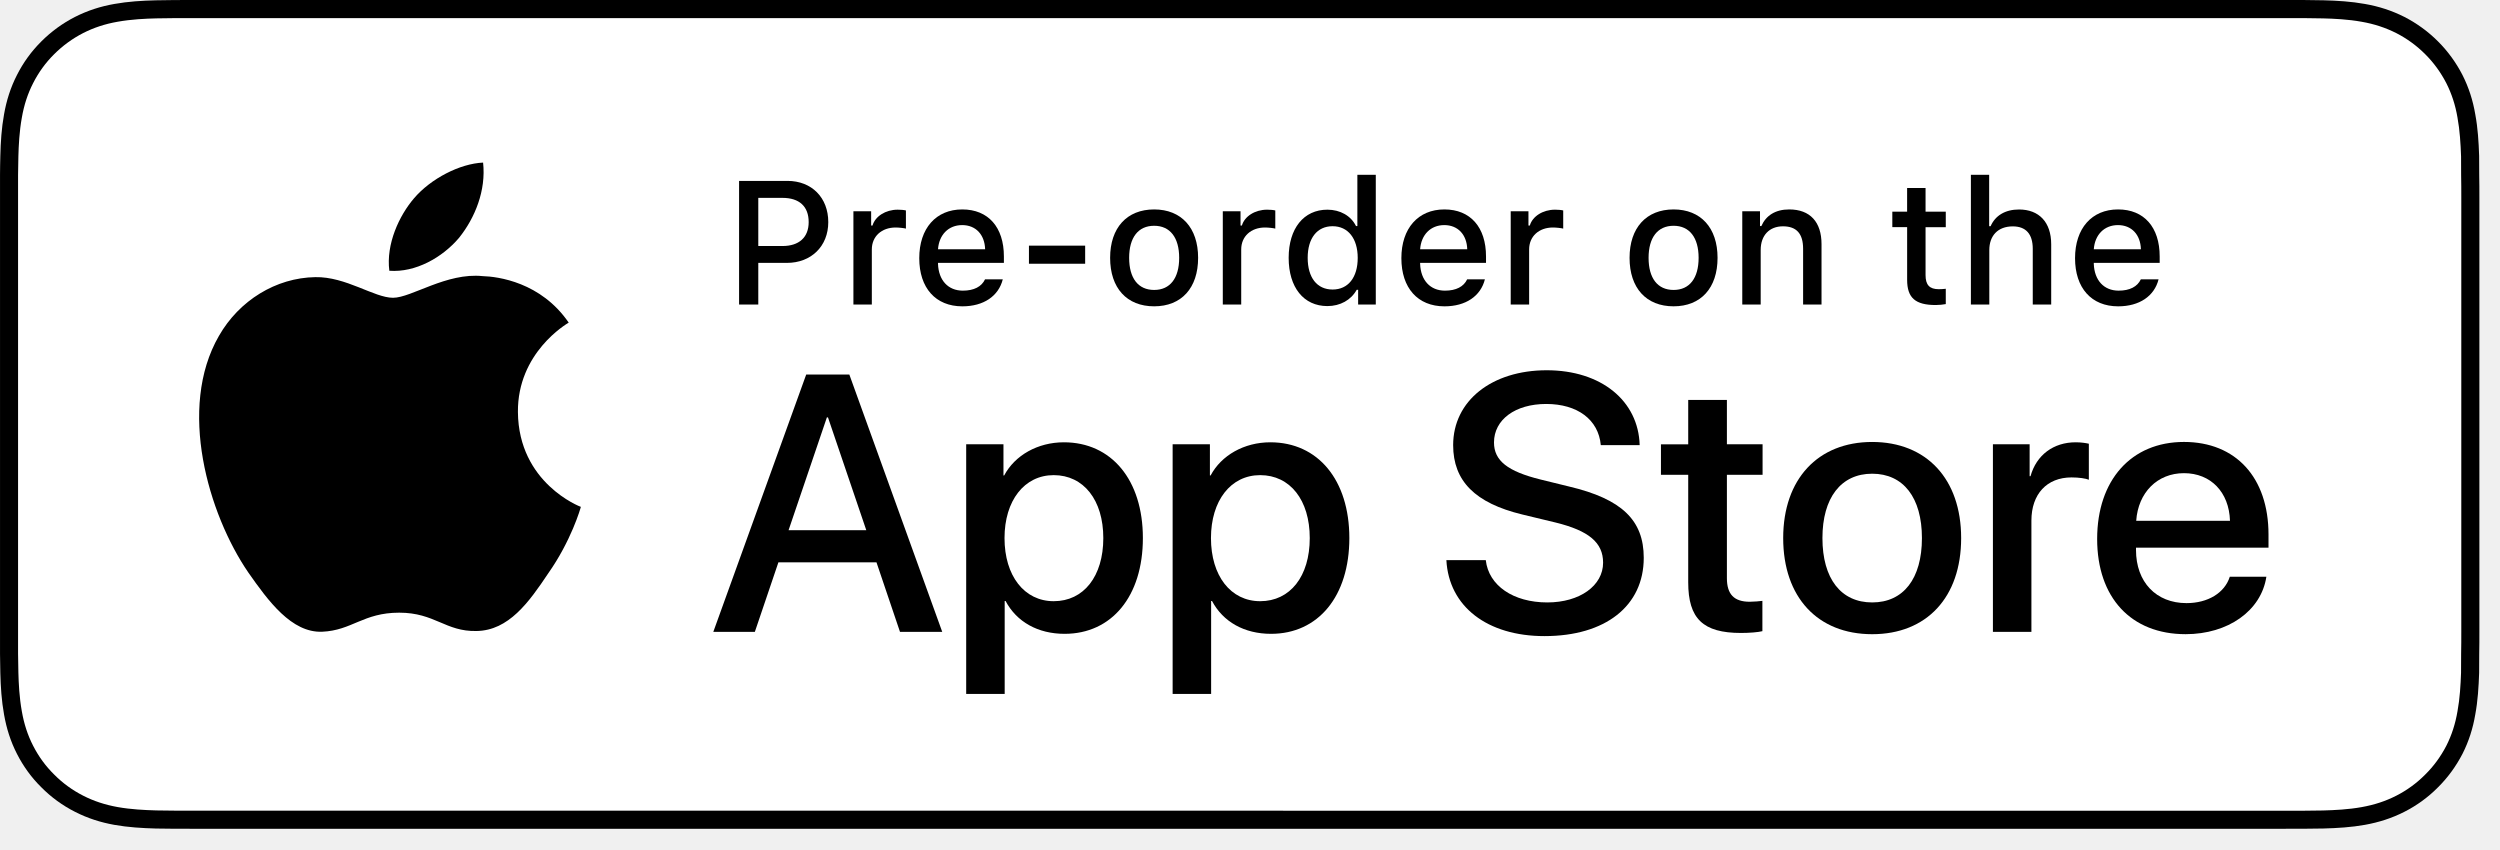
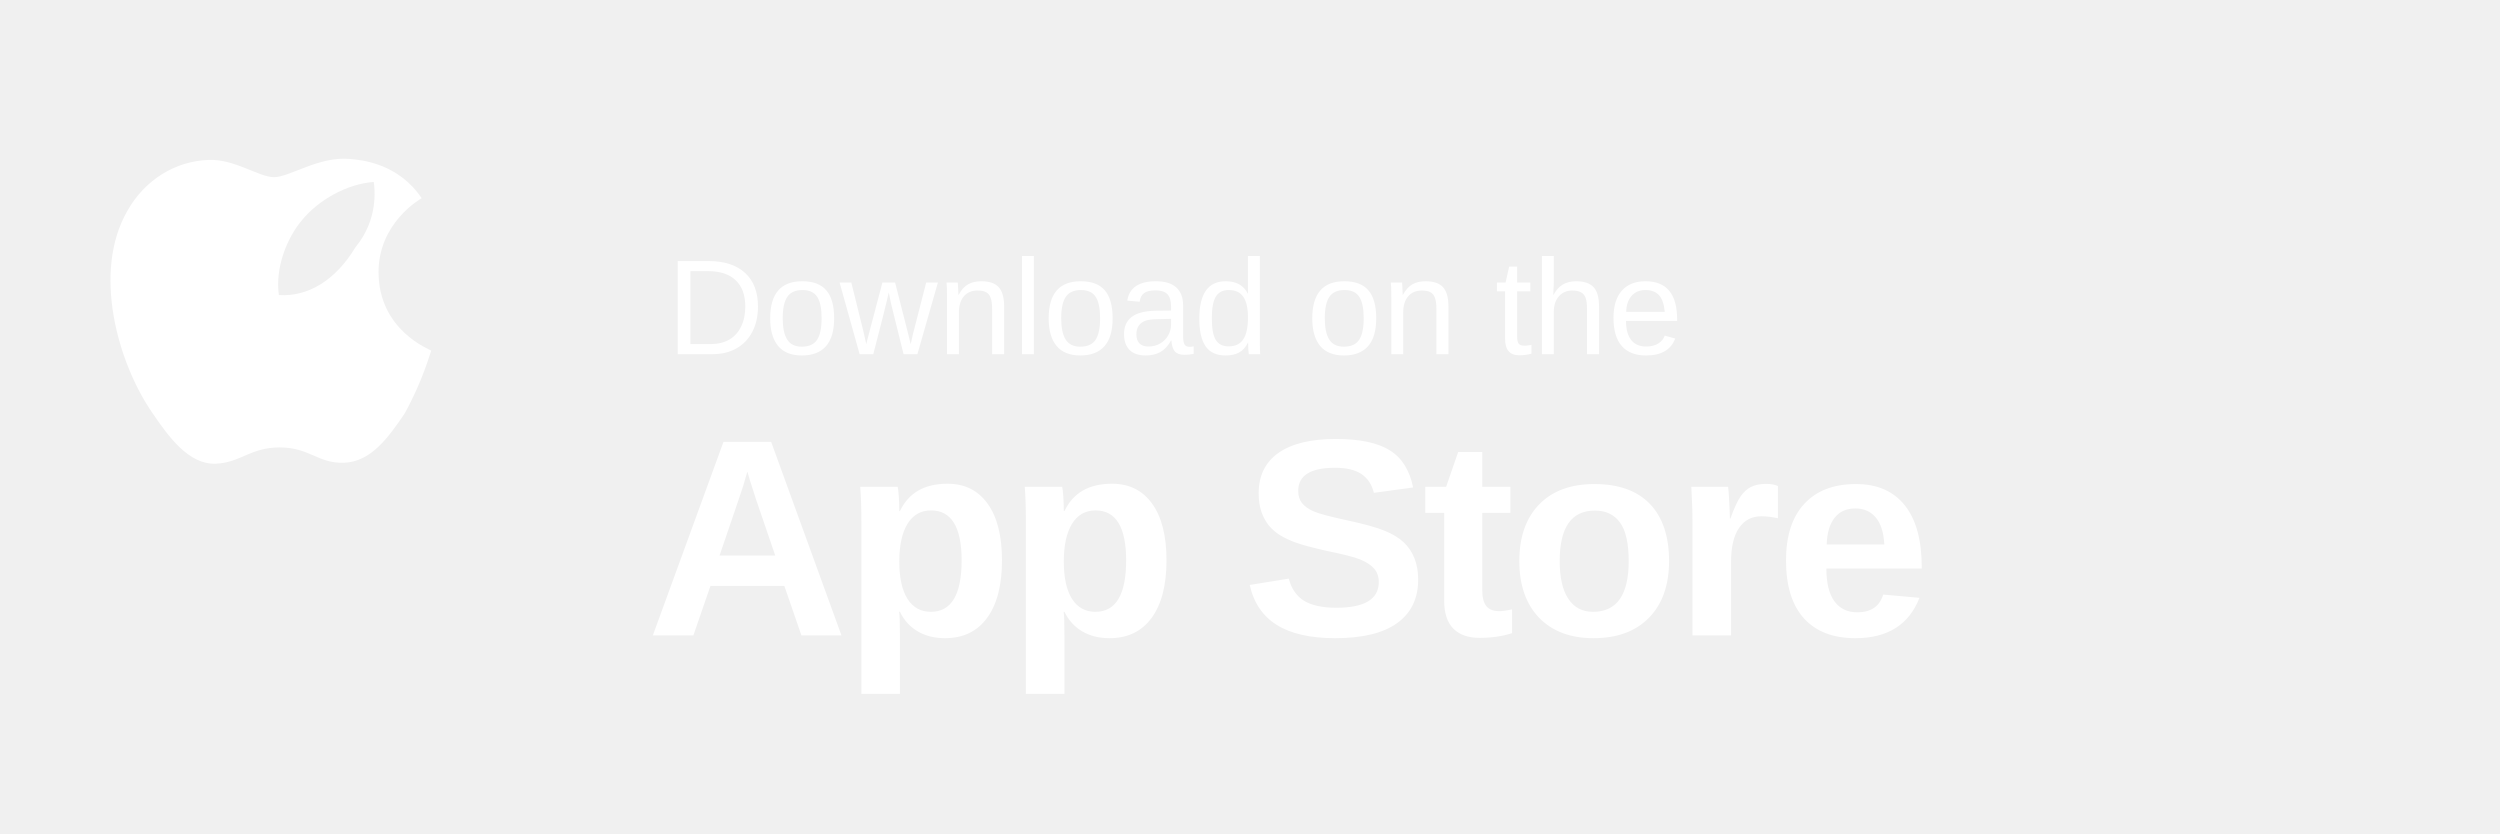
- <svg xmlns="http://www.w3.org/2000/svg" version="1.1" id="livetype" x="0px" y="0px" width="120.66px" height="41px" viewBox="0 0 120.66 41" enable-background="new 0 0 120.66 41" xml:space="preserve">
-   <g>
-     <g>
-       <g>
-         <g>
-           <g>
-             <path d="M110.135,0H9.535C9.168,0,8.806,0,8.44,0.002       C8.134,0.004,7.831,0.01,7.522,0.015C6.856,0.031,6.182,0.072,5.518,0.191       C4.848,0.309,4.226,0.509,3.617,0.818C3.018,1.125,2.471,1.523,1.998,1.997       c-0.479,0.474-0.875,1.022-1.178,1.621c-0.311,0.608-0.508,1.233-0.625,1.903       c-0.121,0.662-0.162,1.332-0.179,2.002C0.006,7.83,0.005,8.138,0.001,8.444       c0,0.362,0,0.726,0,1.092v20.929c0,0.369,0,0.73,0,1.094       c0.005,0.311,0.006,0.611,0.015,0.922c0.017,0.67,0.059,1.34,0.179,2.002       c0.117,0.67,0.314,1.298,0.625,1.904c0.303,0.596,0.7,1.145,1.178,1.614       c0.473,0.478,1.02,0.875,1.619,1.179c0.609,0.312,1.231,0.51,1.901,0.631       c0.665,0.119,1.338,0.158,2.004,0.177c0.309,0.007,0.613,0.011,0.919,0.011       C8.806,40,9.168,40,9.535,40h100.6c0.359,0,0.725,0,1.084-0.002       c0.305,0,0.617-0.004,0.922-0.011c0.67-0.019,1.342-0.058,2-0.177       c0.67-0.121,1.293-0.318,1.908-0.631c0.598-0.304,1.145-0.701,1.617-1.179       c0.476-0.47,0.873-1.019,1.182-1.614c0.307-0.606,0.506-1.234,0.619-1.904       c0.123-0.662,0.162-1.332,0.186-2.002c0.004-0.311,0.004-0.611,0.004-0.922       c0.008-0.363,0.008-0.725,0.008-1.094V9.536c0-0.366,0-0.729-0.008-1.092       c0-0.307,0-0.614-0.004-0.921c-0.023-0.67-0.062-1.34-0.186-2.002       c-0.113-0.67-0.312-1.295-0.619-1.903c-0.309-0.599-0.705-1.147-1.182-1.621       c-0.473-0.474-1.02-0.872-1.617-1.179c-0.615-0.31-1.238-0.51-1.908-0.627       c-0.658-0.119-1.33-0.16-2-0.177c-0.305-0.005-0.617-0.011-0.922-0.013       C110.86,0,110.495,0,110.135,0L110.135,0z" />
-             <path fill="#FFFFFF" d="M8.445,39.125c-0.305,0-0.602-0.004-0.904-0.011       c-0.559-0.016-1.222-0.047-1.869-0.163c-0.61-0.11-1.153-0.29-1.657-0.548       c-0.521-0.265-0.99-0.606-1.397-1.017c-0.414-0.406-0.754-0.873-1.021-1.396       c-0.259-0.505-0.437-1.047-0.543-1.657c-0.122-0.673-0.153-1.355-0.167-1.875       c-0.006-0.211-0.015-0.913-0.015-0.913V8.444c0,0,0.009-0.691,0.015-0.895       C0.901,7.026,0.933,6.344,1.054,5.678c0.107-0.614,0.284-1.155,0.543-1.662       C1.863,3.491,2.204,3.022,2.612,2.618C3.026,2.204,3.497,1.861,4.015,1.595       C4.528,1.334,5.07,1.156,5.668,1.051c0.673-0.121,1.356-0.151,1.875-0.164       L8.446,0.875h102.769l0.913,0.013c0.513,0.013,1.195,0.043,1.858,0.163       c0.603,0.105,1.147,0.285,1.671,0.548c0.513,0.263,0.982,0.605,1.392,1.016       c0.409,0.406,0.752,0.878,1.023,1.404c0.258,0.511,0.434,1.053,0.535,1.649       c0.116,0.631,0.152,1.279,0.174,1.887c0.003,0.283,0.003,0.587,0.003,0.89       c0.008,0.375,0.008,0.732,0.008,1.092v20.929c0,0.363,0,0.718-0.008,1.075       c0,0.325,0,0.623-0.004,0.93c-0.021,0.589-0.057,1.236-0.171,1.854       c-0.104,0.613-0.279,1.155-0.54,1.67c-0.27,0.52-0.612,0.989-1.016,1.386       c-0.413,0.418-0.882,0.759-1.399,1.023c-0.519,0.264-1.048,0.438-1.668,0.55       c-0.641,0.116-1.304,0.147-1.869,0.163c-0.293,0.007-0.6,0.011-0.897,0.011       l-1.084,0.002L8.445,39.125z" />
-           </g>
-         </g>
-       </g>
-       <g id="XMLID_2_">
-         <g id="XMLID_1_">
-           <g id="XMLID_9_">
-             <path id="XMLID_11_" d="M24.997,19.889c-0.026-2.861,2.342-4.253,2.451-4.318       c-1.341-1.956-3.42-2.223-4.15-2.244c-1.746-0.183-3.439,1.045-4.329,1.045       c-0.907,0-2.277-1.027-3.752-0.996c-1.899,0.029-3.677,1.129-4.651,2.837       c-2.011,3.482-0.511,8.599,1.416,11.414c0.964,1.378,2.09,2.918,3.564,2.863       c1.442-0.06,1.981-0.92,3.722-0.92c1.725,0,2.23,0.92,3.734,0.885       c1.548-0.025,2.523-1.384,3.453-2.776c1.114-1.58,1.561-3.136,1.579-3.216       C27.997,24.452,25.027,23.319,24.997,19.889z" />
-             <path id="XMLID_10_" d="M22.157,11.477c0.775-0.97,1.306-2.29,1.159-3.63       c-1.123,0.05-2.527,0.776-3.336,1.726c-0.715,0.836-1.354,2.207-1.189,3.495       C20.052,13.162,21.347,12.432,22.157,11.477z" />
-           </g>
-         </g>
-         <g>
-           <path d="M42.302,27.14h-4.733l-1.137,3.356h-2.005l4.483-12.418h2.083      l4.483,12.418h-2.039L42.302,27.14z M38.059,25.591h3.752l-1.85-5.447h-0.052      L38.059,25.591z" />
-           <path d="M55.16,25.97c0,2.813-1.506,4.621-3.778,4.621      c-1.29,0-2.314-0.577-2.849-1.584h-0.043v4.484h-1.858V21.442h1.799v1.506      h0.034c0.517-0.972,1.618-1.601,2.883-1.601      C53.645,21.348,55.16,23.164,55.16,25.97z M53.25,25.97      c0-1.833-0.947-3.038-2.393-3.038c-1.42,0-2.375,1.23-2.375,3.038      c0,1.824,0.955,3.046,2.375,3.046C52.302,29.016,53.25,27.819,53.25,25.97z" />
-           <path d="M65.125,25.97c0,2.813-1.506,4.621-3.779,4.621      c-1.29,0-2.314-0.577-2.849-1.584h-0.043v4.484h-1.858V21.442h1.799v1.506      h0.034c0.517-0.972,1.618-1.601,2.883-1.601      C63.61,21.348,65.125,23.164,65.125,25.97z M63.214,25.97      c0-1.833-0.947-3.038-2.393-3.038c-1.42,0-2.375,1.23-2.375,3.038      c0,1.824,0.955,3.046,2.375,3.046C62.267,29.016,63.214,27.819,63.214,25.97z" />
-           <path d="M71.71,27.036c0.138,1.231,1.334,2.04,2.969,2.04      c1.566,0,2.693-0.809,2.693-1.919c0-0.964-0.68-1.541-2.289-1.937      l-1.609-0.388c-2.28-0.551-3.339-1.617-3.339-3.348      c0-2.143,1.867-3.614,4.518-3.614c2.625,0,4.424,1.472,4.484,3.614h-1.876      c-0.112-1.239-1.137-1.987-2.634-1.987s-2.521,0.757-2.521,1.858      c0,0.878,0.654,1.395,2.255,1.79l1.368,0.336      c2.548,0.603,3.605,1.626,3.605,3.442c0,2.323-1.85,3.778-4.793,3.778      c-2.754,0-4.613-1.421-4.733-3.667H71.71z" />
-           <path d="M83.347,19.3v2.143h1.722v1.472h-1.722v4.991      c0,0.775,0.345,1.137,1.102,1.137c0.189,0,0.491-0.026,0.611-0.043v1.463      c-0.206,0.052-0.619,0.086-1.032,0.086c-1.833,0-2.548-0.688-2.548-2.444      v-5.189h-1.316v-1.472h1.316v-2.143H83.347z" />
-           <path d="M86.064,25.97c0-2.849,1.678-4.639,4.294-4.639      c2.625,0,4.295,1.79,4.295,4.639c0,2.856-1.661,4.639-4.295,4.639      C87.726,30.608,86.064,28.826,86.064,25.97z M92.76,25.97      c0-1.954-0.896-3.107-2.401-3.107s-2.401,1.162-2.401,3.107      c0,1.962,0.896,3.106,2.401,3.106S92.76,27.932,92.76,25.97z" />
-           <path d="M96.186,21.442h1.772v1.541h0.043c0.284-1.024,1.11-1.636,2.178-1.636      c0.267,0,0.49,0.035,0.637,0.069v1.738c-0.146-0.061-0.474-0.112-0.835-0.112      c-1.196,0-1.937,0.81-1.937,2.083v5.37H96.186V21.442z" />
-           <path d="M109.384,27.837c-0.25,1.644-1.851,2.771-3.898,2.771      c-2.634,0-4.269-1.765-4.269-4.596c0-2.84,1.644-4.682,4.19-4.682      c2.505,0,4.08,1.721,4.08,4.466v0.637h-6.395v0.112      c0,1.549,0.973,2.564,2.436,2.564c1.032,0,1.842-0.49,2.091-1.273H109.384z       M103.102,25.135h4.526c-0.043-1.386-0.93-2.298-2.221-2.298      C104.125,22.837,103.196,23.767,103.102,25.135z" />
-         </g>
-       </g>
-     </g>
-     <g id="XMLID_3_">
-       <g>
-         <path d="M38.008,8.731c1.166,0,1.968,0.806,1.968,1.989     c0,1.166-0.826,1.968-1.997,1.968h-1.381v2.01h-0.927V8.731H38.008z      M36.598,11.874h1.166c0.798,0,1.266-0.414,1.266-1.154     c0-0.757-0.451-1.17-1.266-1.17h-1.166V11.874z" />
-         <path d="M41.19,10.195h0.855v0.69h0.066c0.128-0.442,0.628-0.765,1.216-0.765     c0.132,0,0.302,0.012,0.396,0.037v0.877c-0.074-0.025-0.339-0.054-0.496-0.054     c-0.674,0-1.149,0.426-1.149,1.059v2.659h-0.889V10.195z" />
-         <path d="M48.398,13.482c-0.202,0.807-0.922,1.303-1.951,1.303     c-1.29,0-2.08-0.885-2.08-2.324c0-1.439,0.807-2.353,2.076-2.353     c1.253,0,2.009,0.856,2.009,2.27v0.31h-3.18v0.05     c0.029,0.79,0.488,1.29,1.199,1.29c0.538,0,0.906-0.194,1.071-0.546H48.398z      M45.272,12.031h2.274c-0.021-0.707-0.45-1.167-1.108-1.167     C45.781,10.864,45.322,11.328,45.272,12.031z" />
-         <path d="M49.661,12.729v-0.873h2.713v0.873H49.661z" />
-         <path d="M53.579,12.444c0-1.452,0.811-2.336,2.125-2.336     c1.312,0,2.122,0.885,2.122,2.336c0,1.459-0.807,2.34-2.122,2.34     C54.385,14.785,53.579,13.904,53.579,12.444z M56.912,12.444     c0-0.976-0.438-1.547-1.208-1.547c-0.772,0-1.207,0.571-1.207,1.547     c0,0.984,0.435,1.55,1.207,1.55C56.473,13.995,56.912,13.424,56.912,12.444z" />
-         <path d="M59.018,10.195h0.855v0.69h0.066c0.128-0.442,0.628-0.765,1.216-0.765     c0.132,0,0.302,0.012,0.396,0.037v0.877c-0.074-0.025-0.339-0.054-0.496-0.054     c-0.674,0-1.149,0.426-1.149,1.059v2.659h-0.889V10.195z" />
-         <path d="M62.196,12.444c0-1.423,0.731-2.324,1.869-2.324     c0.616,0,1.137,0.293,1.381,0.79h0.066V8.437h0.889v6.261h-0.852v-0.711h-0.07     c-0.269,0.492-0.794,0.786-1.415,0.786     C62.919,14.772,62.196,13.871,62.196,12.444z M63.114,12.444     c0,0.955,0.45,1.53,1.203,1.53c0.75,0,1.212-0.583,1.212-1.526     c0-0.938-0.468-1.53-1.212-1.53C63.569,10.918,63.114,11.497,63.114,12.444z" />
-         <path d="M71.667,13.482c-0.202,0.807-0.922,1.303-1.951,1.303     c-1.29,0-2.08-0.885-2.08-2.324c0-1.439,0.807-2.353,2.076-2.353     c1.253,0,2.009,0.856,2.009,2.27v0.31h-3.18v0.05     c0.029,0.79,0.488,1.29,1.199,1.29c0.538,0,0.906-0.194,1.071-0.546H71.667z      M68.541,12.031h2.274c-0.021-0.707-0.45-1.167-1.108-1.167     C69.05,10.864,68.591,11.328,68.541,12.031z" />
-         <path d="M72.914,10.195h0.855v0.69h0.066c0.128-0.442,0.628-0.765,1.216-0.765     c0.132,0,0.302,0.012,0.396,0.037v0.877c-0.074-0.025-0.339-0.054-0.496-0.054     c-0.674,0-1.149,0.426-1.149,1.059v2.659h-0.889V10.195z" />
-         <path d="M78.649,12.444c0-1.452,0.811-2.336,2.125-2.336     c1.312,0,2.122,0.885,2.122,2.336c0,1.459-0.807,2.34-2.122,2.34     C79.456,14.785,78.649,13.904,78.649,12.444z M81.982,12.444     c0-0.976-0.438-1.547-1.208-1.547c-0.772,0-1.207,0.571-1.207,1.547     c0,0.984,0.435,1.55,1.207,1.55C81.544,13.995,81.982,13.424,81.982,12.444z" />
-         <path d="M84.09,10.195h0.855v0.715h0.066c0.219-0.5,0.666-0.802,1.344-0.802     c1.005,0,1.559,0.604,1.559,1.675v2.915h-0.889v-2.692     c0-0.724-0.314-1.083-0.972-1.083s-1.075,0.438-1.075,1.141v2.634h-0.889     V10.195z" />
-         <path d="M92.935,9.074v1.142h0.976v0.749h-0.976v2.315     c0,0.472,0.194,0.678,0.637,0.678c0.137,0,0.215-0.008,0.339-0.021v0.74     c-0.145,0.024-0.31,0.045-0.483,0.045c-0.988,0-1.382-0.348-1.382-1.216     v-2.543h-0.715V10.215H92.045V9.074H92.935z" />
-         <path d="M95.124,8.437h0.881v2.481h0.07c0.219-0.505,0.694-0.807,1.373-0.807     c0.959,0,1.551,0.608,1.551,1.679v2.907h-0.89v-2.688     c0-0.719-0.335-1.083-0.963-1.083c-0.729,0-1.134,0.459-1.134,1.142v2.63     h-0.889V8.437z" />
-         <path d="M104.181,13.482c-0.202,0.807-0.922,1.303-1.951,1.303     c-1.29,0-2.08-0.885-2.08-2.324c0-1.439,0.807-2.353,2.076-2.353     c1.253,0,2.009,0.856,2.009,2.27v0.31h-3.18v0.05     c0.029,0.79,0.488,1.29,1.199,1.29c0.538,0,0.906-0.194,1.071-0.546H104.181z      M101.055,12.031h2.274c-0.021-0.707-0.45-1.167-1.108-1.167     C101.564,10.864,101.105,11.328,101.055,12.031z" />
-       </g>
-     </g>
+ <svg xmlns="http://www.w3.org/2000/svg" viewBox="0 0 240 80" role="img" aria-labelledby="title desc">
+   <g fill="#ffffff">
+     <path d="M37.1 24.7c2.4-2.9 2-6.1 1.9-6.8-2.8.2-5.8 1.9-7.5 4-1.6 1.9-2.8 5-2.4 7.8 3 .2 5.9-1.5 8-5zM42.2 42.1c-1.7 2.5-3.5 5-6.3 5.1-2.7.1-3.6-1.6-6.7-1.6-3.1 0-4.1 1.6-6.7 1.7-2.8.1-4.9-2.8-6.6-5.3-3.6-5.2-6.3-14.7-2.6-21.1 1.8-3.2 5-5.2 8.5-5.3 2.7-.1 5.2 1.8 6.8 1.8 1.6 0 4.7-2.2 7.9-1.9 1.3.1 5.1.5 7.5 4.1-.2.1-4.5 2.6-4.5 7.7 0 6.1 5.4 8.1 5.5 8.2-.1.2-.9 3.2-2.8 6.6z" transform="translate(0 1) scale(.92)" />
+     <text x="64" y="34" font-family="Arial, Helvetica, sans-serif" font-size="13">Download on the</text>
+     <text x="62" y="61" font-family="Arial, Helvetica, sans-serif" font-size="27" font-weight="600" letter-spacing="-.7">App Store</text>
  </g>
-   <g>
- </g>
-   <g>
- </g>
-   <g>
- </g>
-   <g>
- </g>
-   <g>
- </g>
-   <g>
- </g>
</svg>
